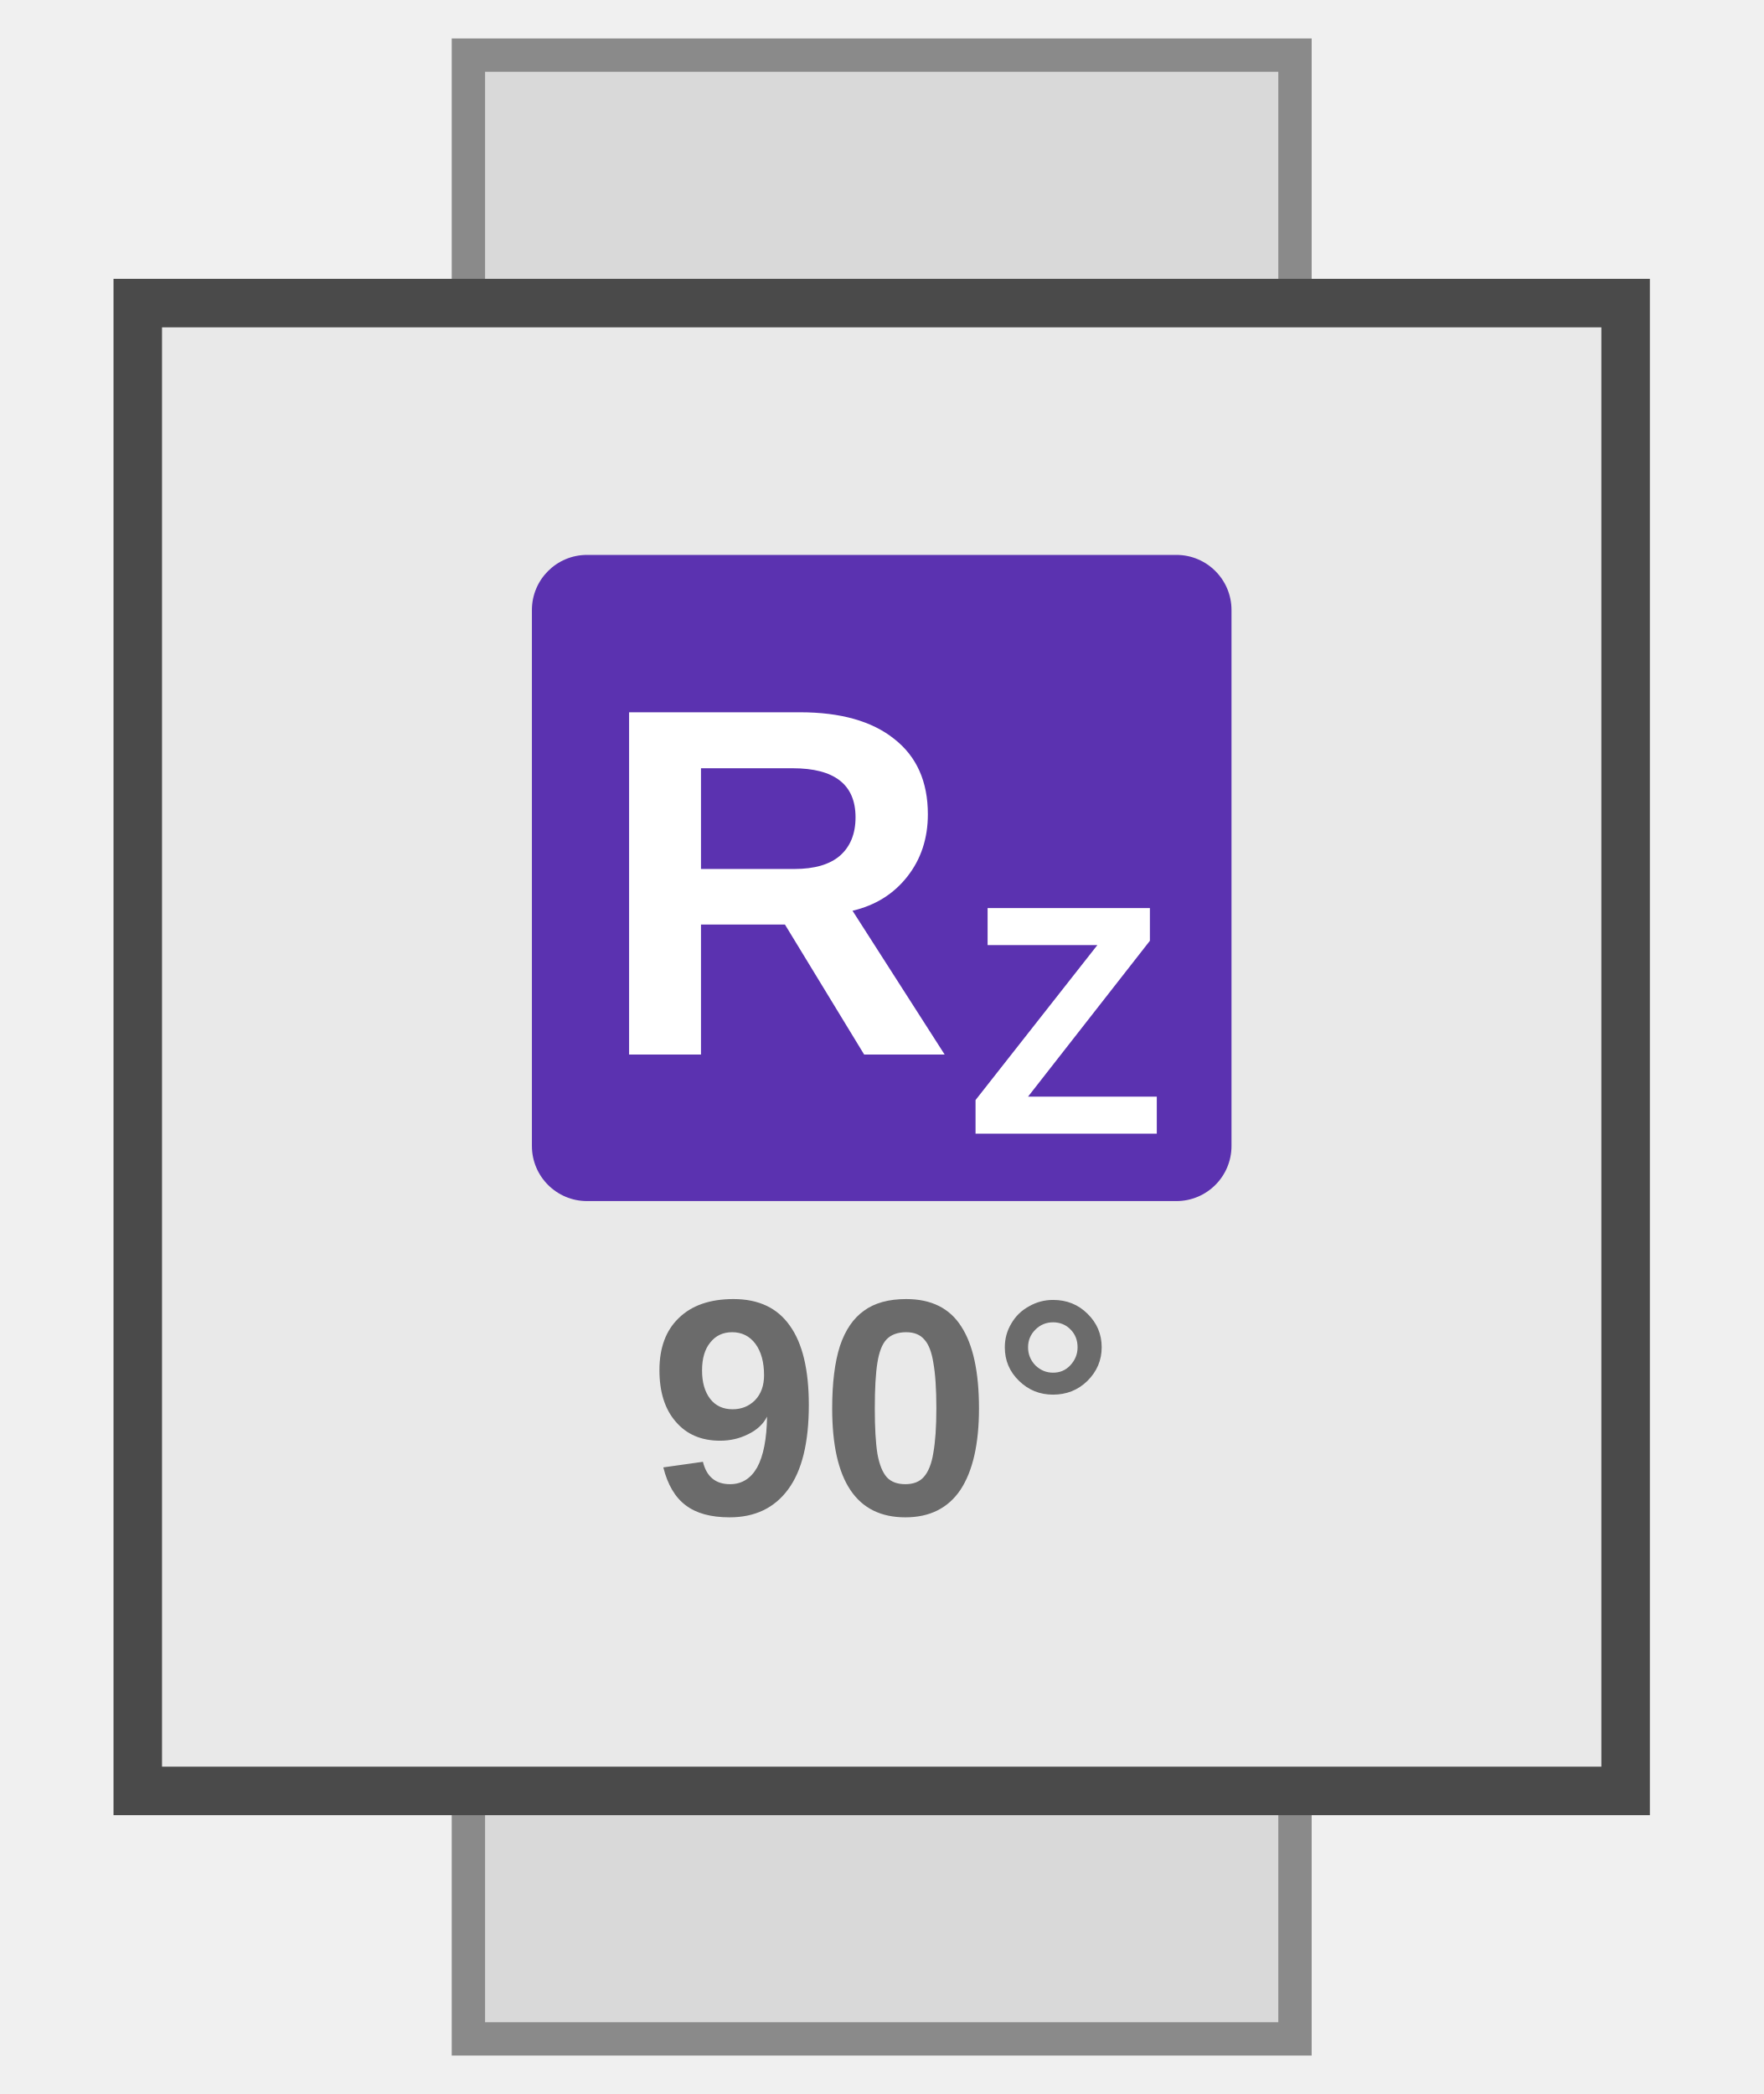
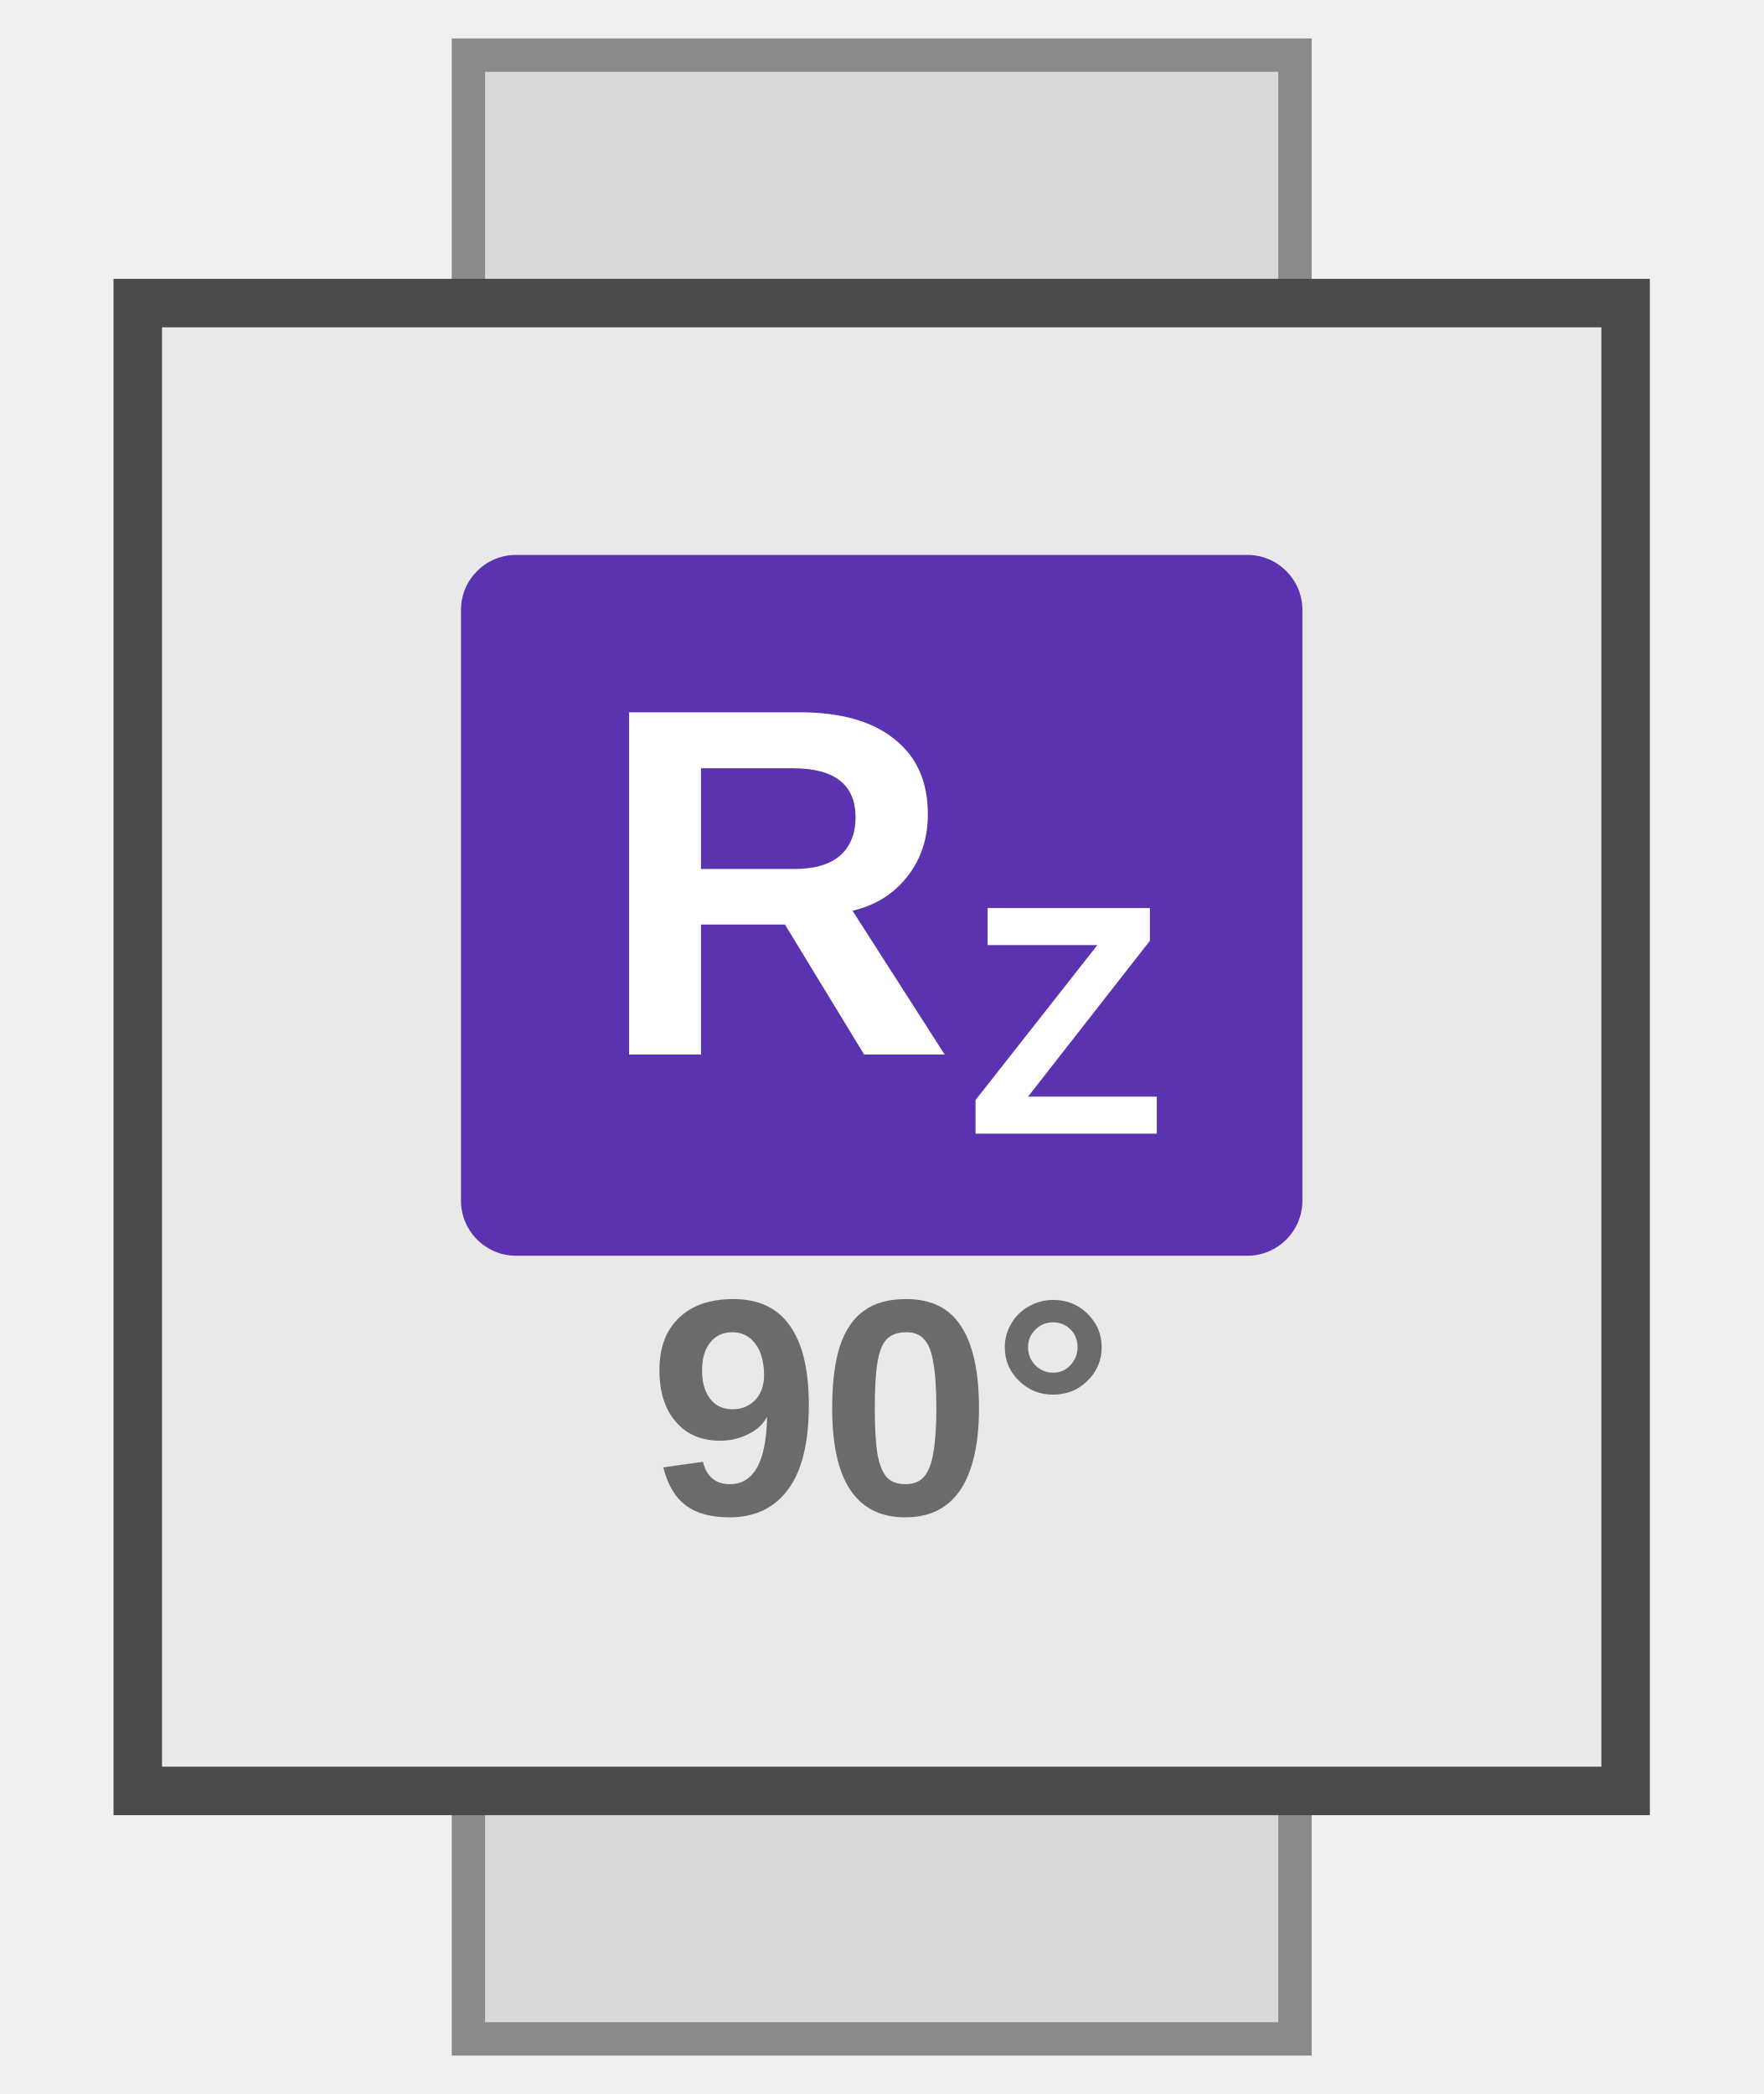
<svg xmlns="http://www.w3.org/2000/svg" viewBox="-32 -2 64 76" width="64" height="76" shape-rendering="geometricPrecision">
  <g>
    <g data-key="pipe:1:n0">
      <rect x="-15" y="0" width="30" height="9" fill="#d9d9d9" stroke="#8a8a8a" stroke-width="1.21" />
    </g>
    <g data-key="pipe:1:single:RZ@1-1#0">
      <rect x="-15" y="63" width="30" height="9" fill="#d9d9d9" stroke="#8a8a8a" stroke-width="1.21" />
    </g>
    <g data-key="single:RZ@1-1#0">
      <rect x="-27" y="9" width="54" height="54" fill="#e9e9e9" stroke="#4a4a4a" stroke-width="1.76" />
-       <rect x="-12.695" y="18.14" width="25.391" height="23.452" rx="2" fill="#5b32b0" />
+       <rect x="-15.269" y="18.14" width="30.538" height="25.436" rx="2" fill="#5b32b0" />
      <text x="-3.856" y="36.271" text-anchor="middle" font-family="ui-sans-serif, system-ui, -apple-system, 'Helvetica Neue', Arial, sans-serif" font-size="18.04" font-weight="700" fill="#ffffff">R</text>
      <text x="3.048" y="39.144" text-anchor="start" font-family="ui-sans-serif, system-ui, -apple-system, 'Helvetica Neue', Arial, sans-serif" font-size="11.906" font-weight="700" fill="#ffffff">Z</text>
      <text x="0" y="52.959" text-anchor="middle" font-family="ui-sans-serif, system-ui, -apple-system, 'Helvetica Neue', Arial, sans-serif" font-size="11.185" font-weight="600" fill="#6b6b6b">90°</text>
    </g>
  </g>
</svg>
